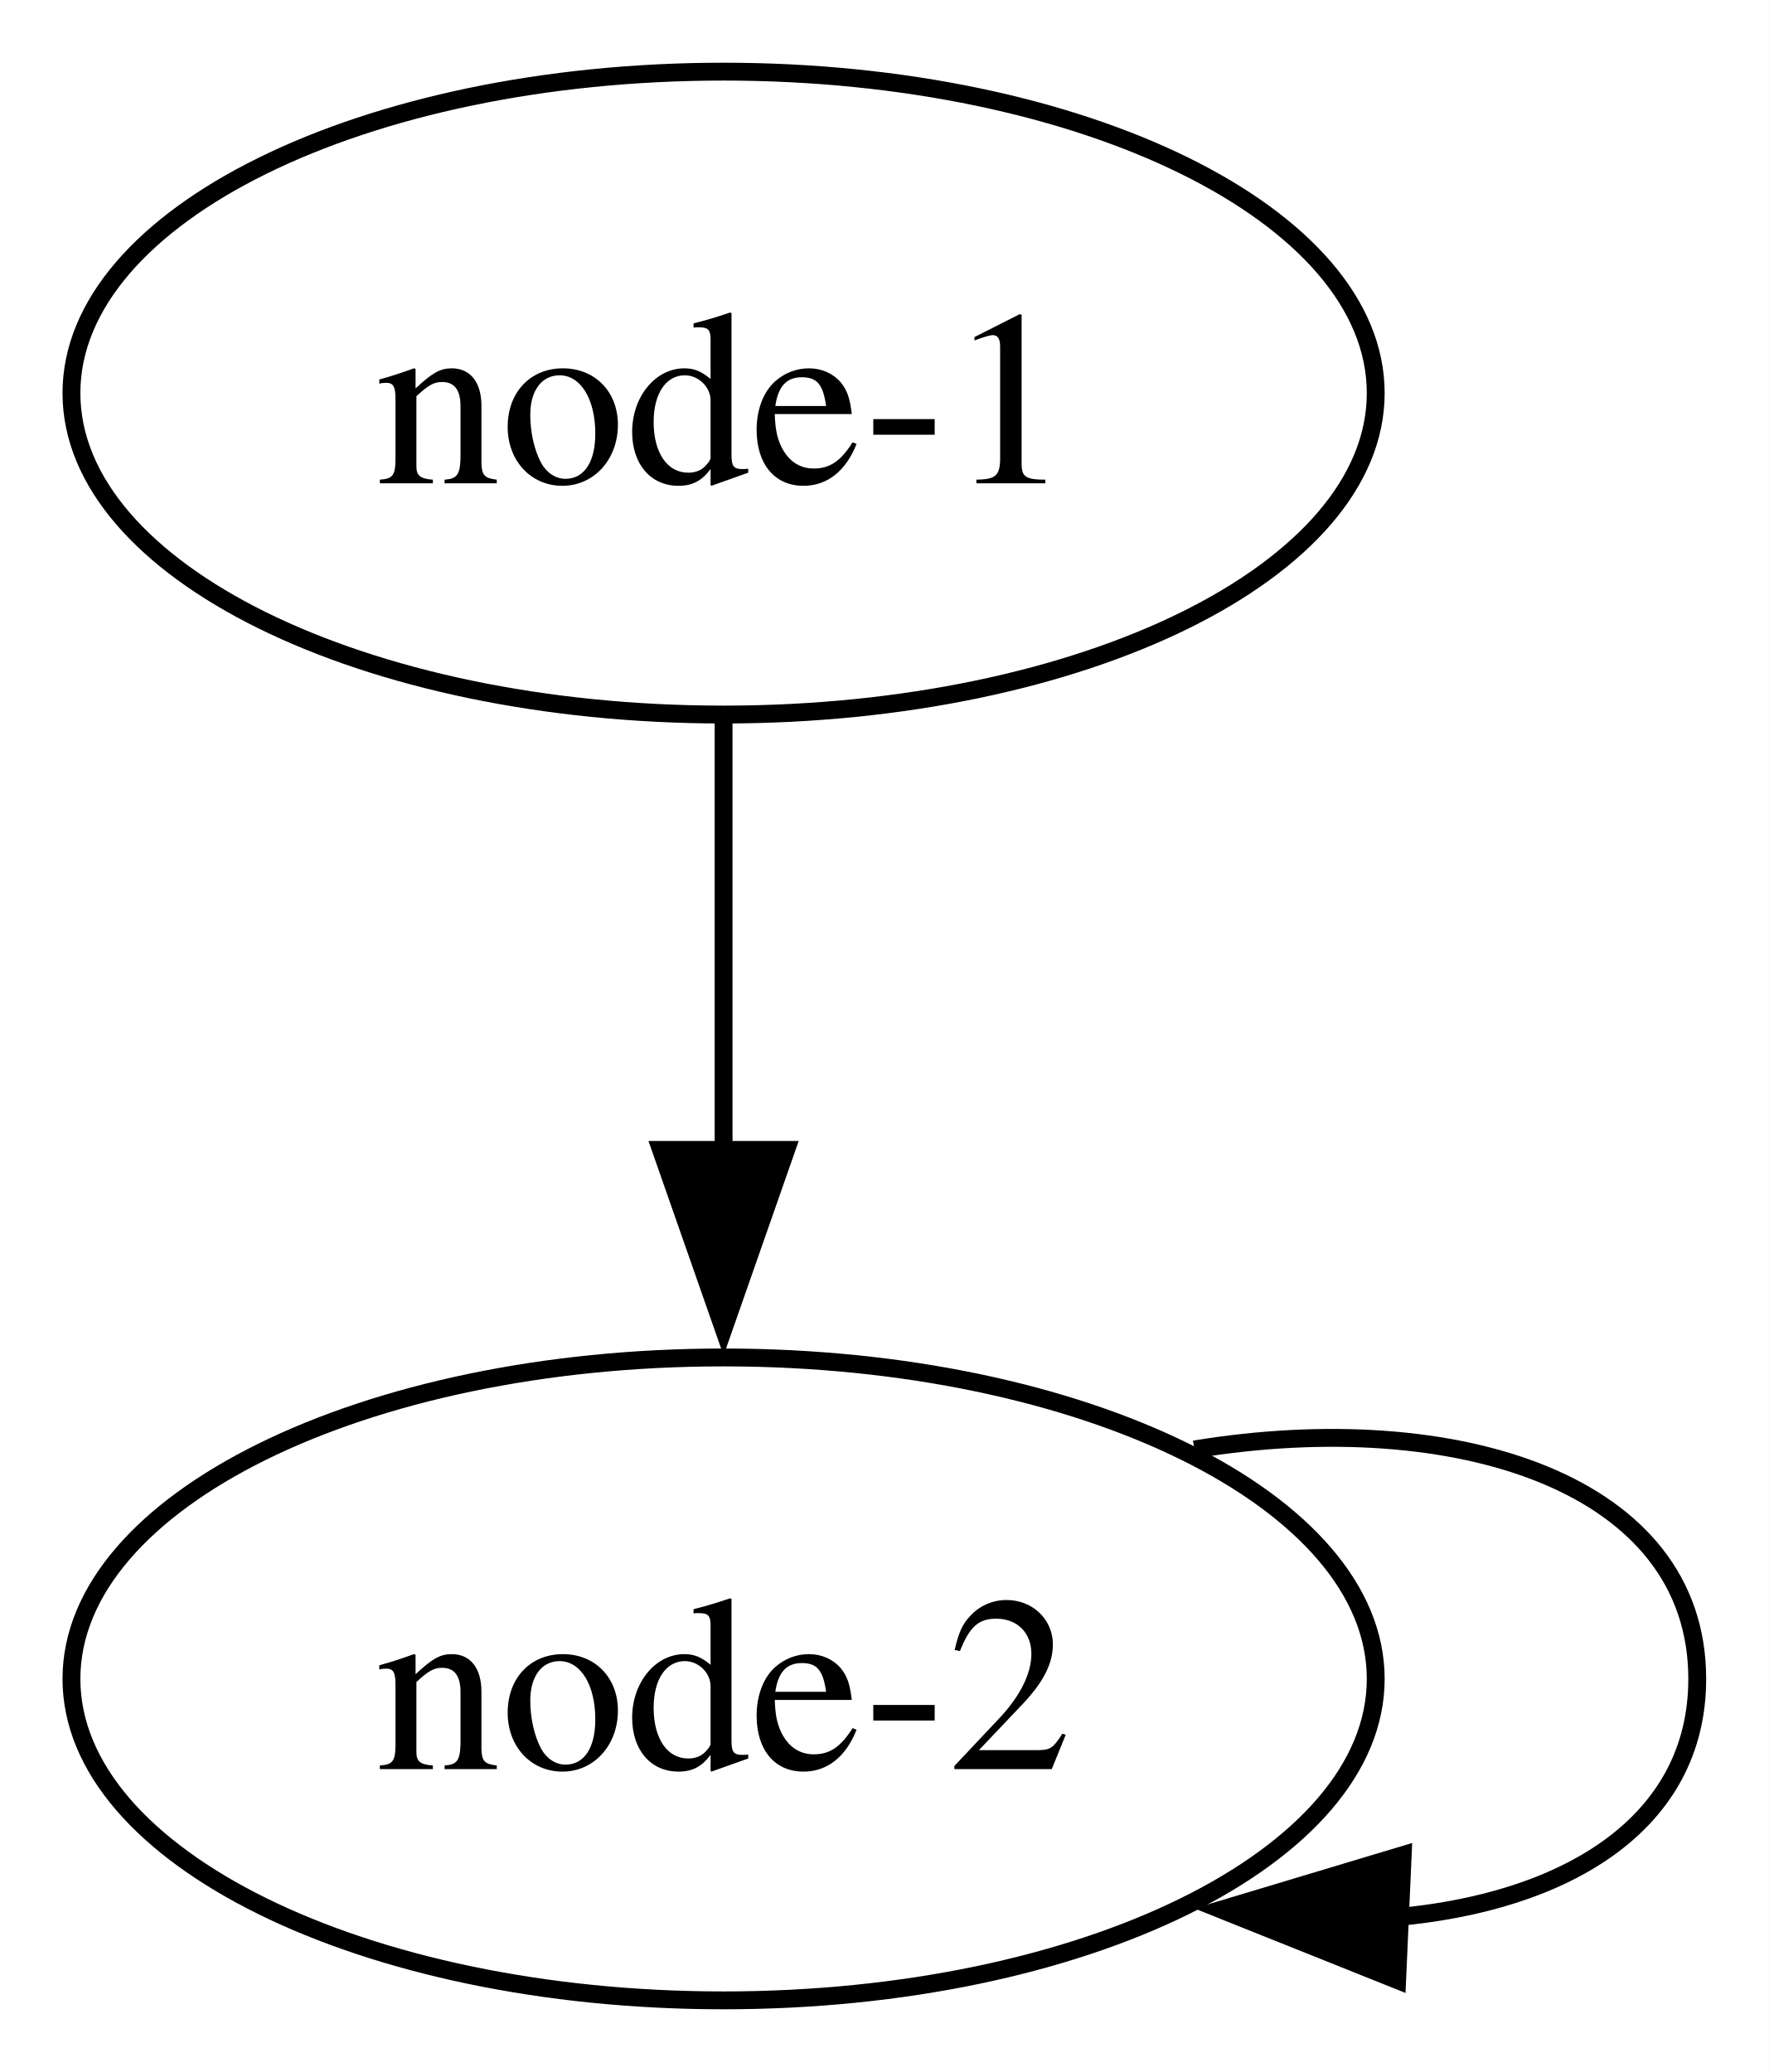
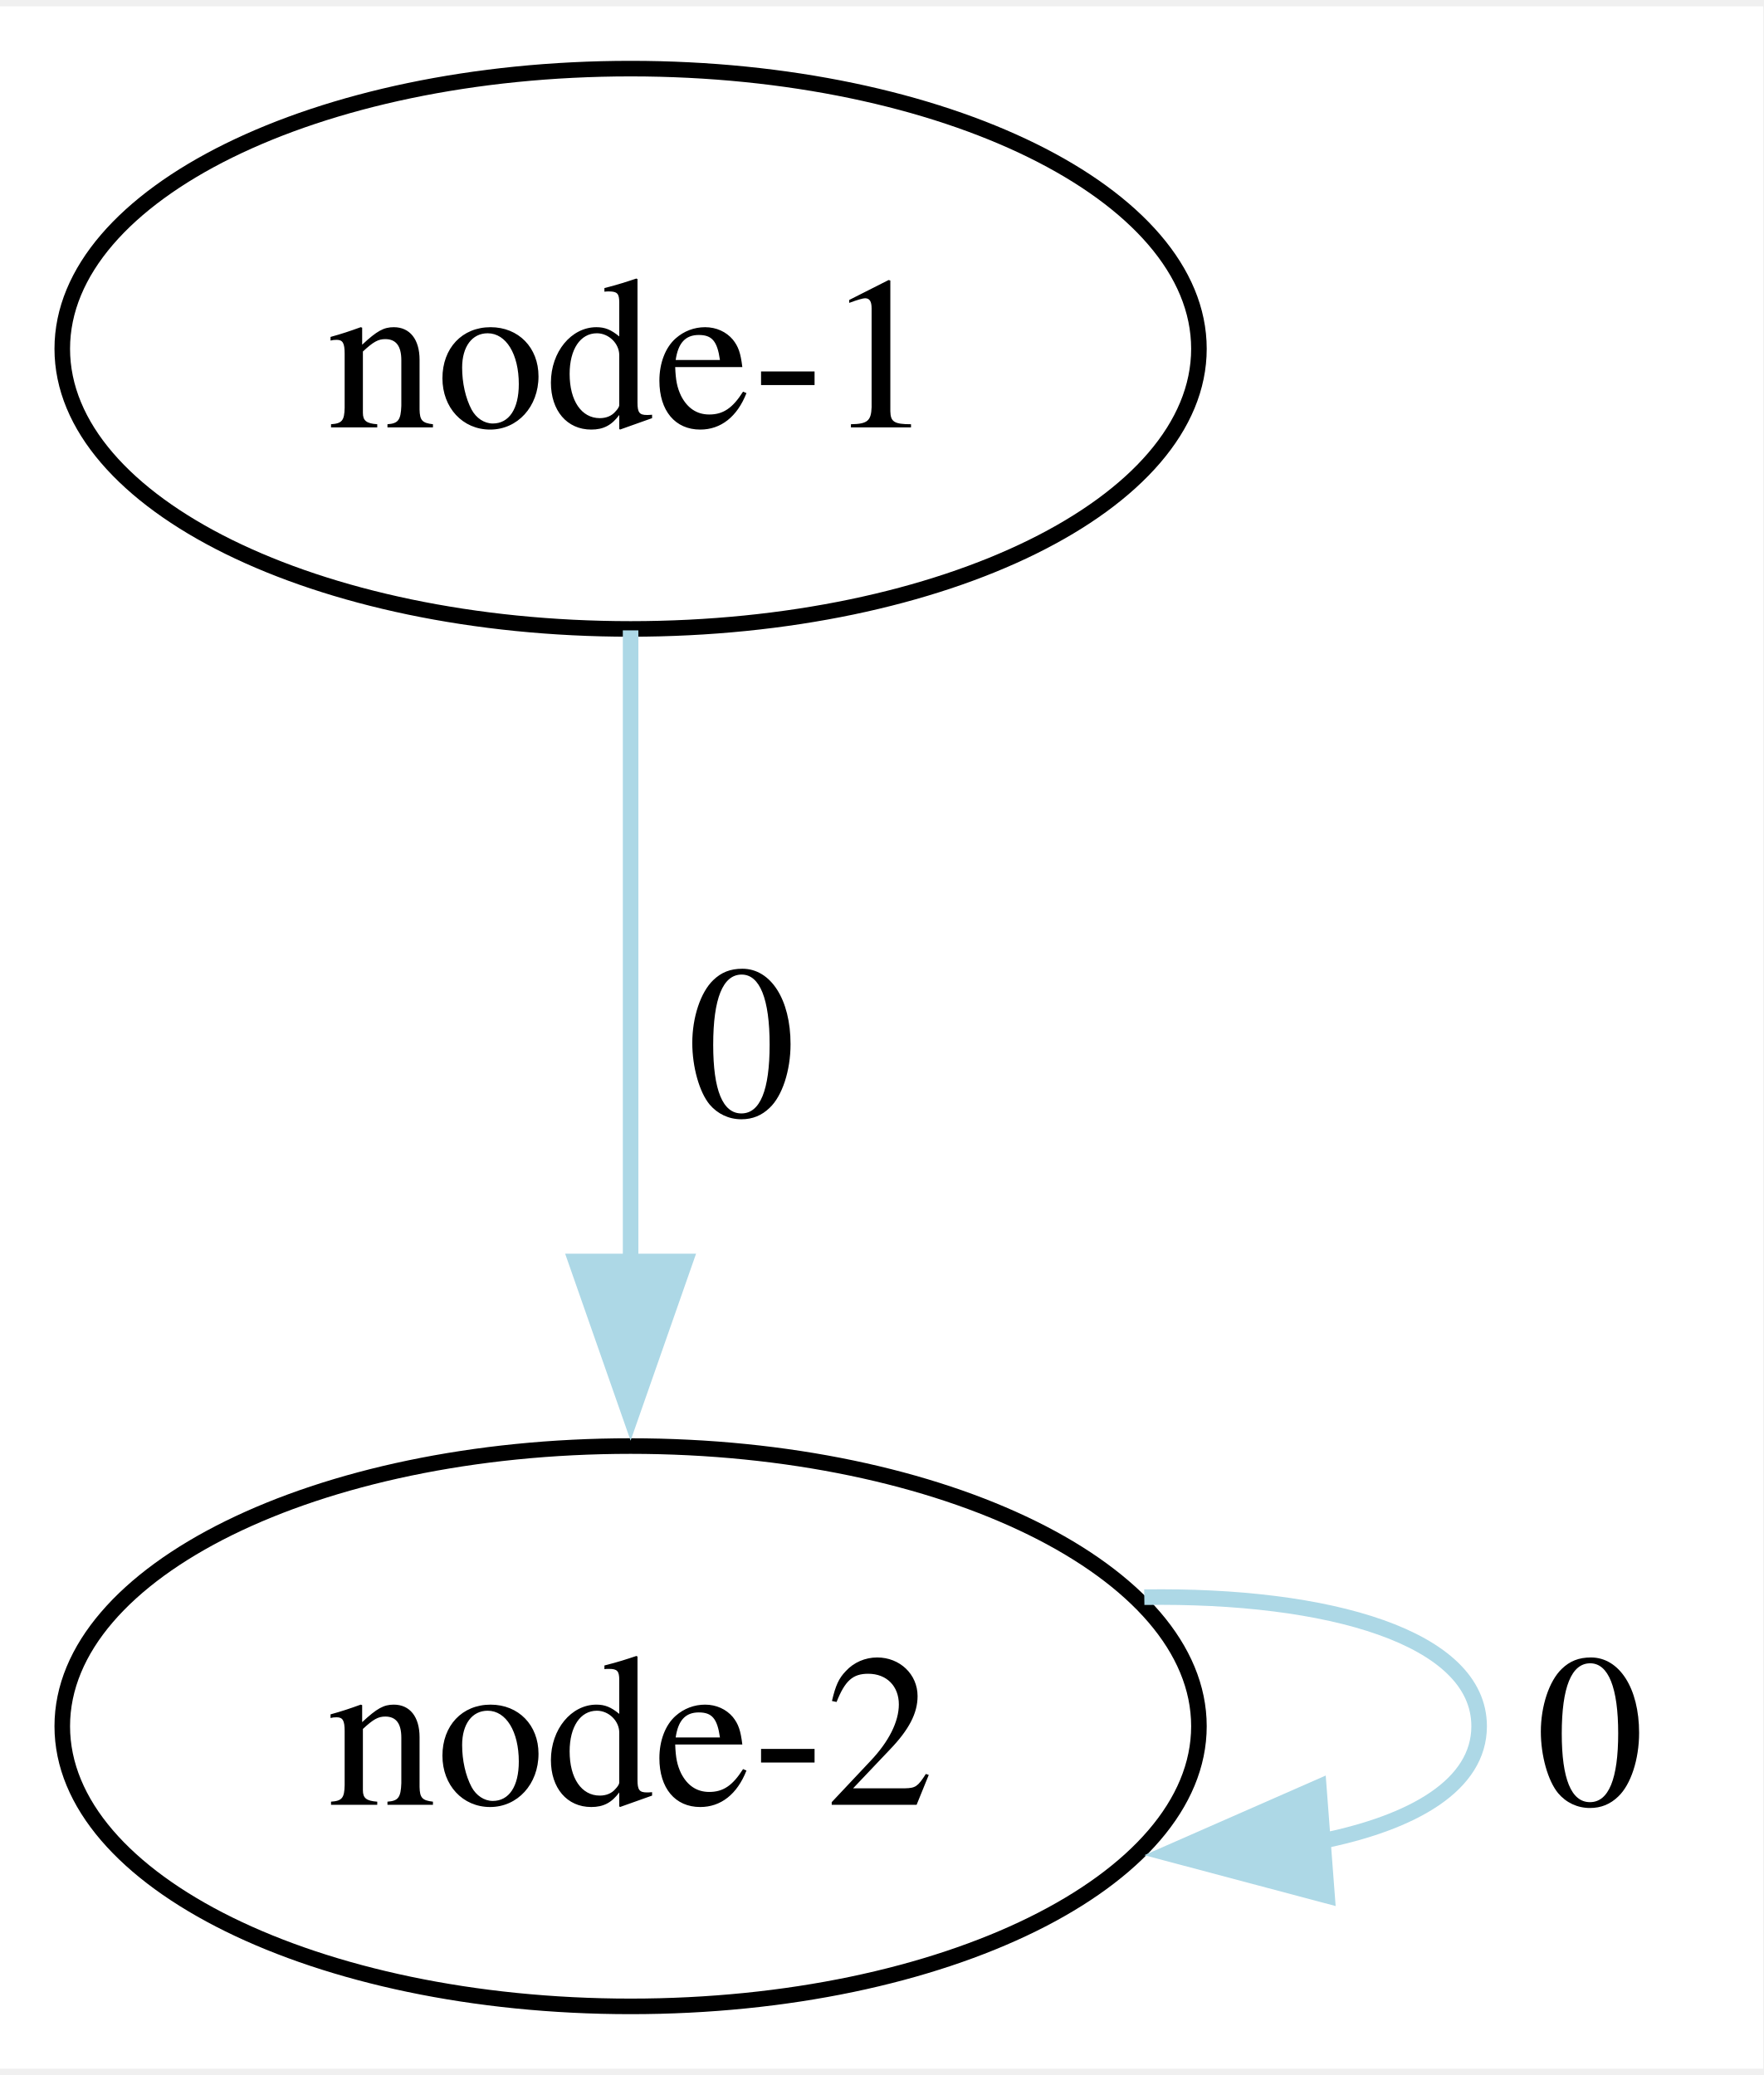
- <svg xmlns="http://www.w3.org/2000/svg" width="99pt" height="116pt" viewBox="0.00 0.00 99.02 116.00">
-   <g id="graph0" class="graph" transform="scale(1 1) rotate(0) translate(4 112)">
-     <polygon fill="white" stroke="none" points="-4,4 -4,-112 95.02,-112 95.02,4 -4,4" />
+ <svg xmlns="http://www.w3.org/2000/svg" width="113pt" height="133pt" viewBox="0.00 0.00 113.27 132.50">
+   <g id="graph0" class="graph" transform="scale(1 1) rotate(0) translate(4 128.5)">
+     <polygon fill="white" stroke="none" points="-4,4 -4,-128.5 109.27,-128.5 109.27,4 -4,4" />
    <g id="node1" class="node">
-       <ellipse fill="none" stroke="black" cx="36.51" cy="-90" rx="36.51" ry="18" />
-       <text text-anchor="middle" x="36.51" y="-84.95" font-family="Times,serif" font-size="14.00">node-1</text>
+       <ellipse fill="none" stroke="black" cx="36.51" cy="-106.5" rx="36.51" ry="18" />
+       <text text-anchor="middle" x="36.51" y="-101.45" font-family="Times,serif" font-size="14.00">node-1</text>
    </g>
    <g id="node2" class="node">
      <ellipse fill="none" stroke="black" cx="36.51" cy="-18" rx="36.51" ry="18" />
      <text text-anchor="middle" x="36.51" y="-12.95" font-family="Times,serif" font-size="14.00">node-2</text>
    </g>
    <g id="edge1" class="edge">
-       <path fill="none" stroke="black" d="M36.51,-71.7C36.51,-64.41 36.51,-55.73 36.51,-47.54" />
-       <polygon fill="black" stroke="black" points="40.01,-47.62 36.51,-37.62 33.01,-47.62 40.01,-47.62" />
+       <path fill="none" stroke="lightblue" d="M36.51,-88.41C36.51,-76.76 36.51,-61.05 36.51,-47.52" />
+       <polygon fill="lightblue" stroke="lightblue" points="40.01,-47.86 36.51,-37.86 33.01,-47.86 40.01,-47.86" />
+       <text text-anchor="middle" x="43.63" y="-57.2" font-family="Times,serif" font-size="14.00">  0</text>
    </g>
    <g id="edge2" class="edge">
-       <path fill="none" stroke="black" d="M62.87,-30.85C77.52,-33.25 91.02,-28.97 91.02,-18 91.02,-9.94 83.74,-5.49 74.07,-4.65" />
-       <polygon fill="black" stroke="black" points="74.22,-1.14 64.38,-5.08 74.53,-8.13 74.22,-1.14" />
+       <path fill="none" stroke="lightblue" d="M69.51,-26.29C81.36,-26.47 91.02,-23.7 91.02,-18 91.02,-14.26 86.86,-11.78 80.65,-10.57" />
+       <polygon fill="lightblue" stroke="lightblue" points="81.25,-7.11 71.02,-9.83 80.72,-14.09 81.25,-7.11" />
+       <text text-anchor="middle" x="98.14" y="-12.95" font-family="Times,serif" font-size="14.00">  0</text>
    </g>
  </g>
</svg>
